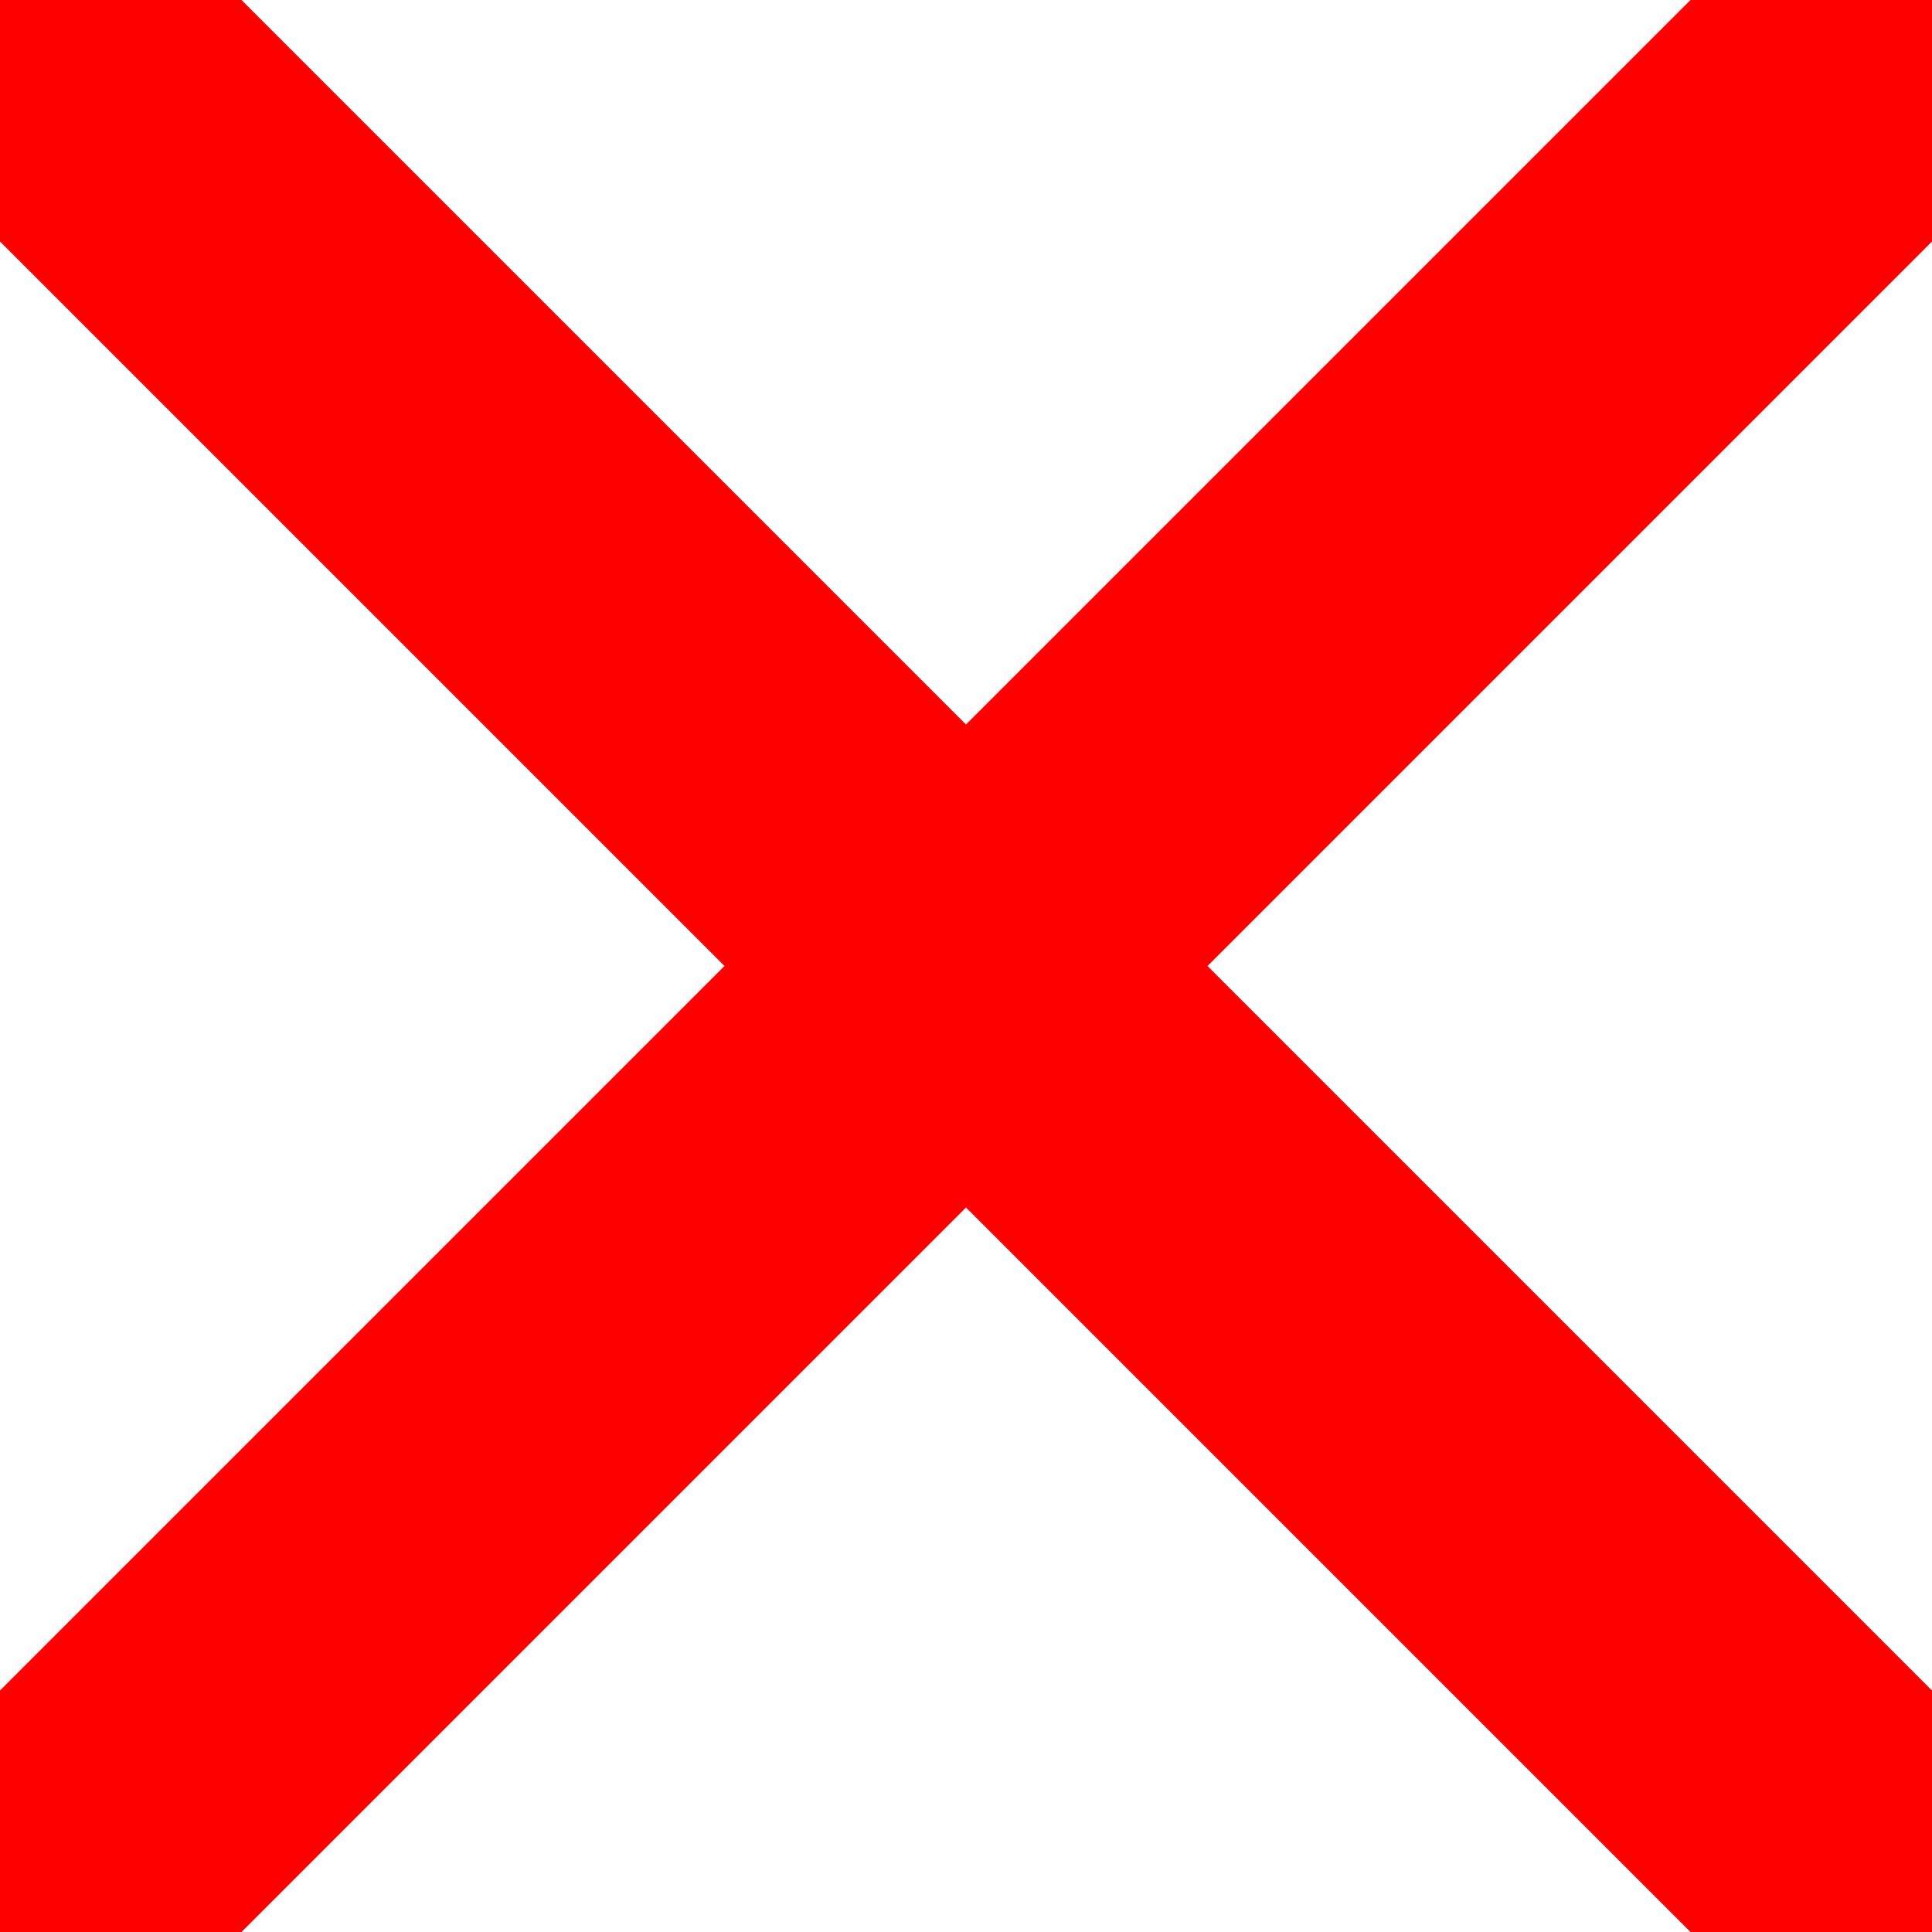
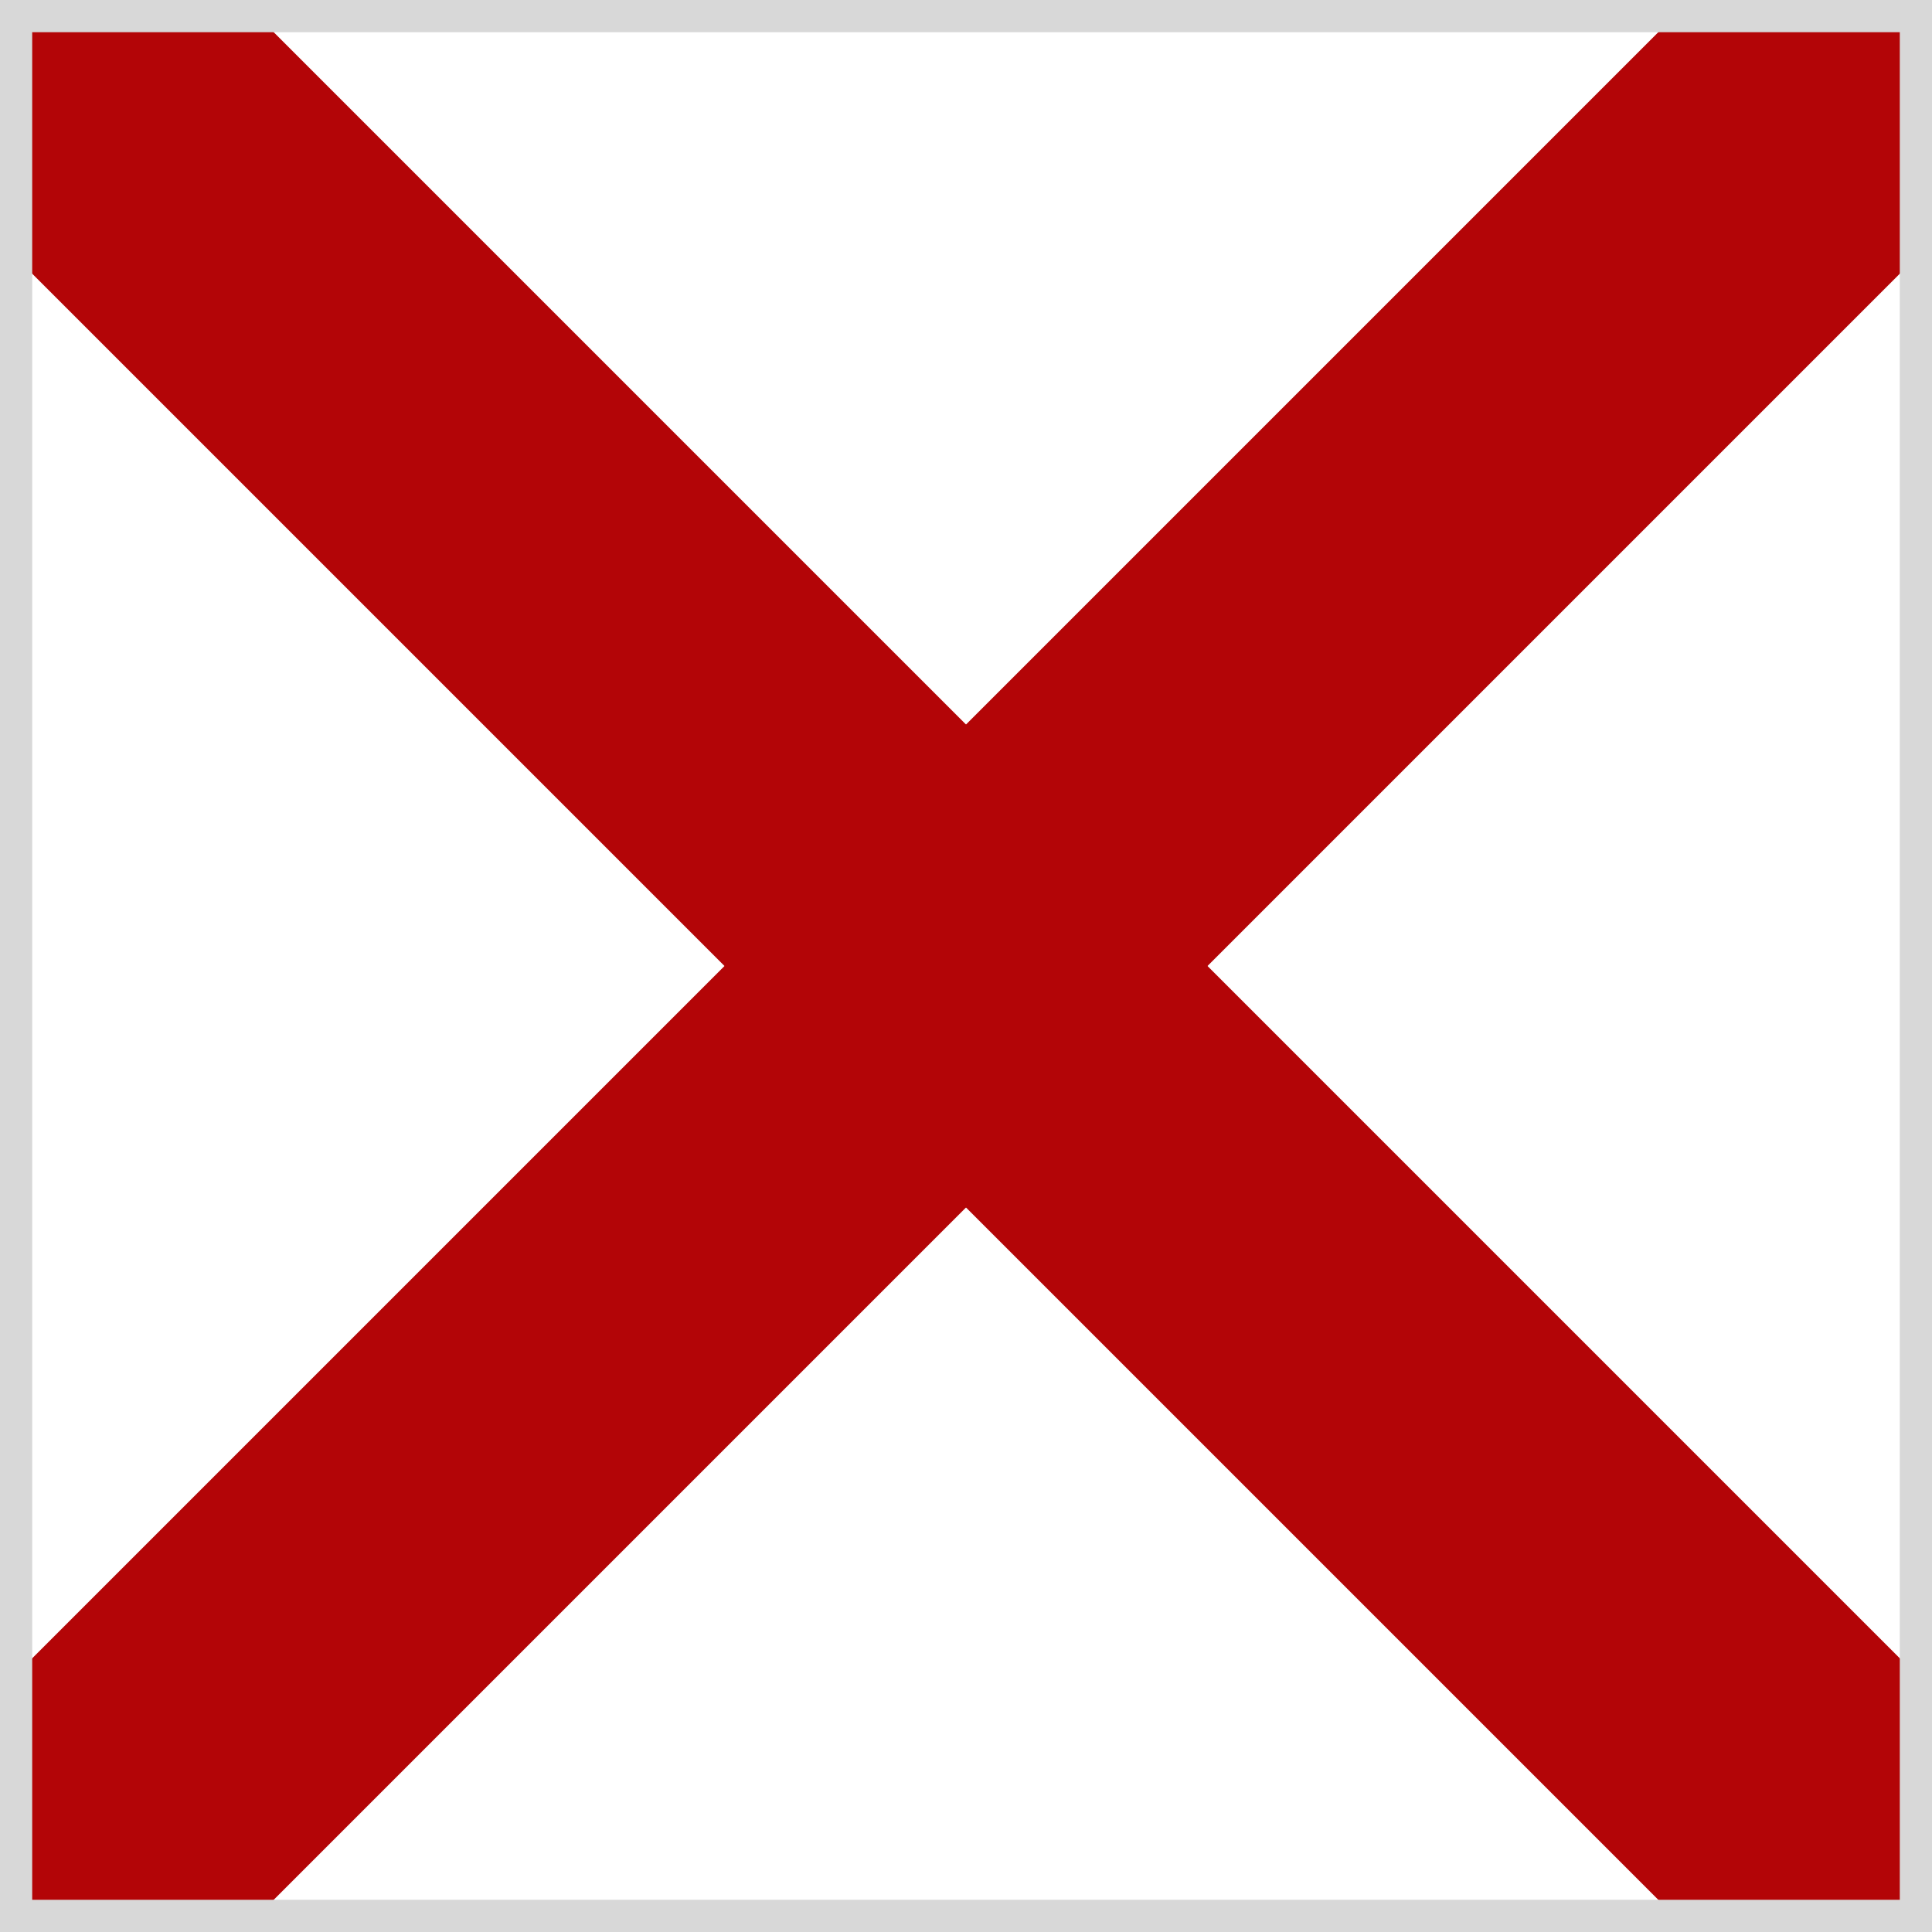
<svg xmlns="http://www.w3.org/2000/svg" width="120" height="120">
-   <rect fill="WHITE" width="120" height="120" x="0" y="0" />
-   <path fill="RED" d="M0 0 L15 0 L120 105 L120 120 L105 120 L0 15 L0 0 Z" />
-   <path fill="RED" d="M120 0 L120 15 L15 120 L0 120 L0 105 L105 0 L120 0 Z" />
-   <rect fill="none" stroke-width="2" stroke="BORDER" width="118" height="118" x="1" y="1" />
+   <rect fill="#ffffff" width="120" height="120" x="0" y="0" />
+   <path fill="#b30507" d="M0 0 L15 0 L120 105 L120 120 L105 120 L0 15 L0 0 Z" />
+   <path fill="#b30507" d="M120 0 L120 15 L15 120 L0 120 L0 105 L105 0 L120 0 Z" />
+   <rect fill="none" stroke-width="2" stroke="#d8d8d8" width="118" height="118" x="1" y="1" />
</svg>
